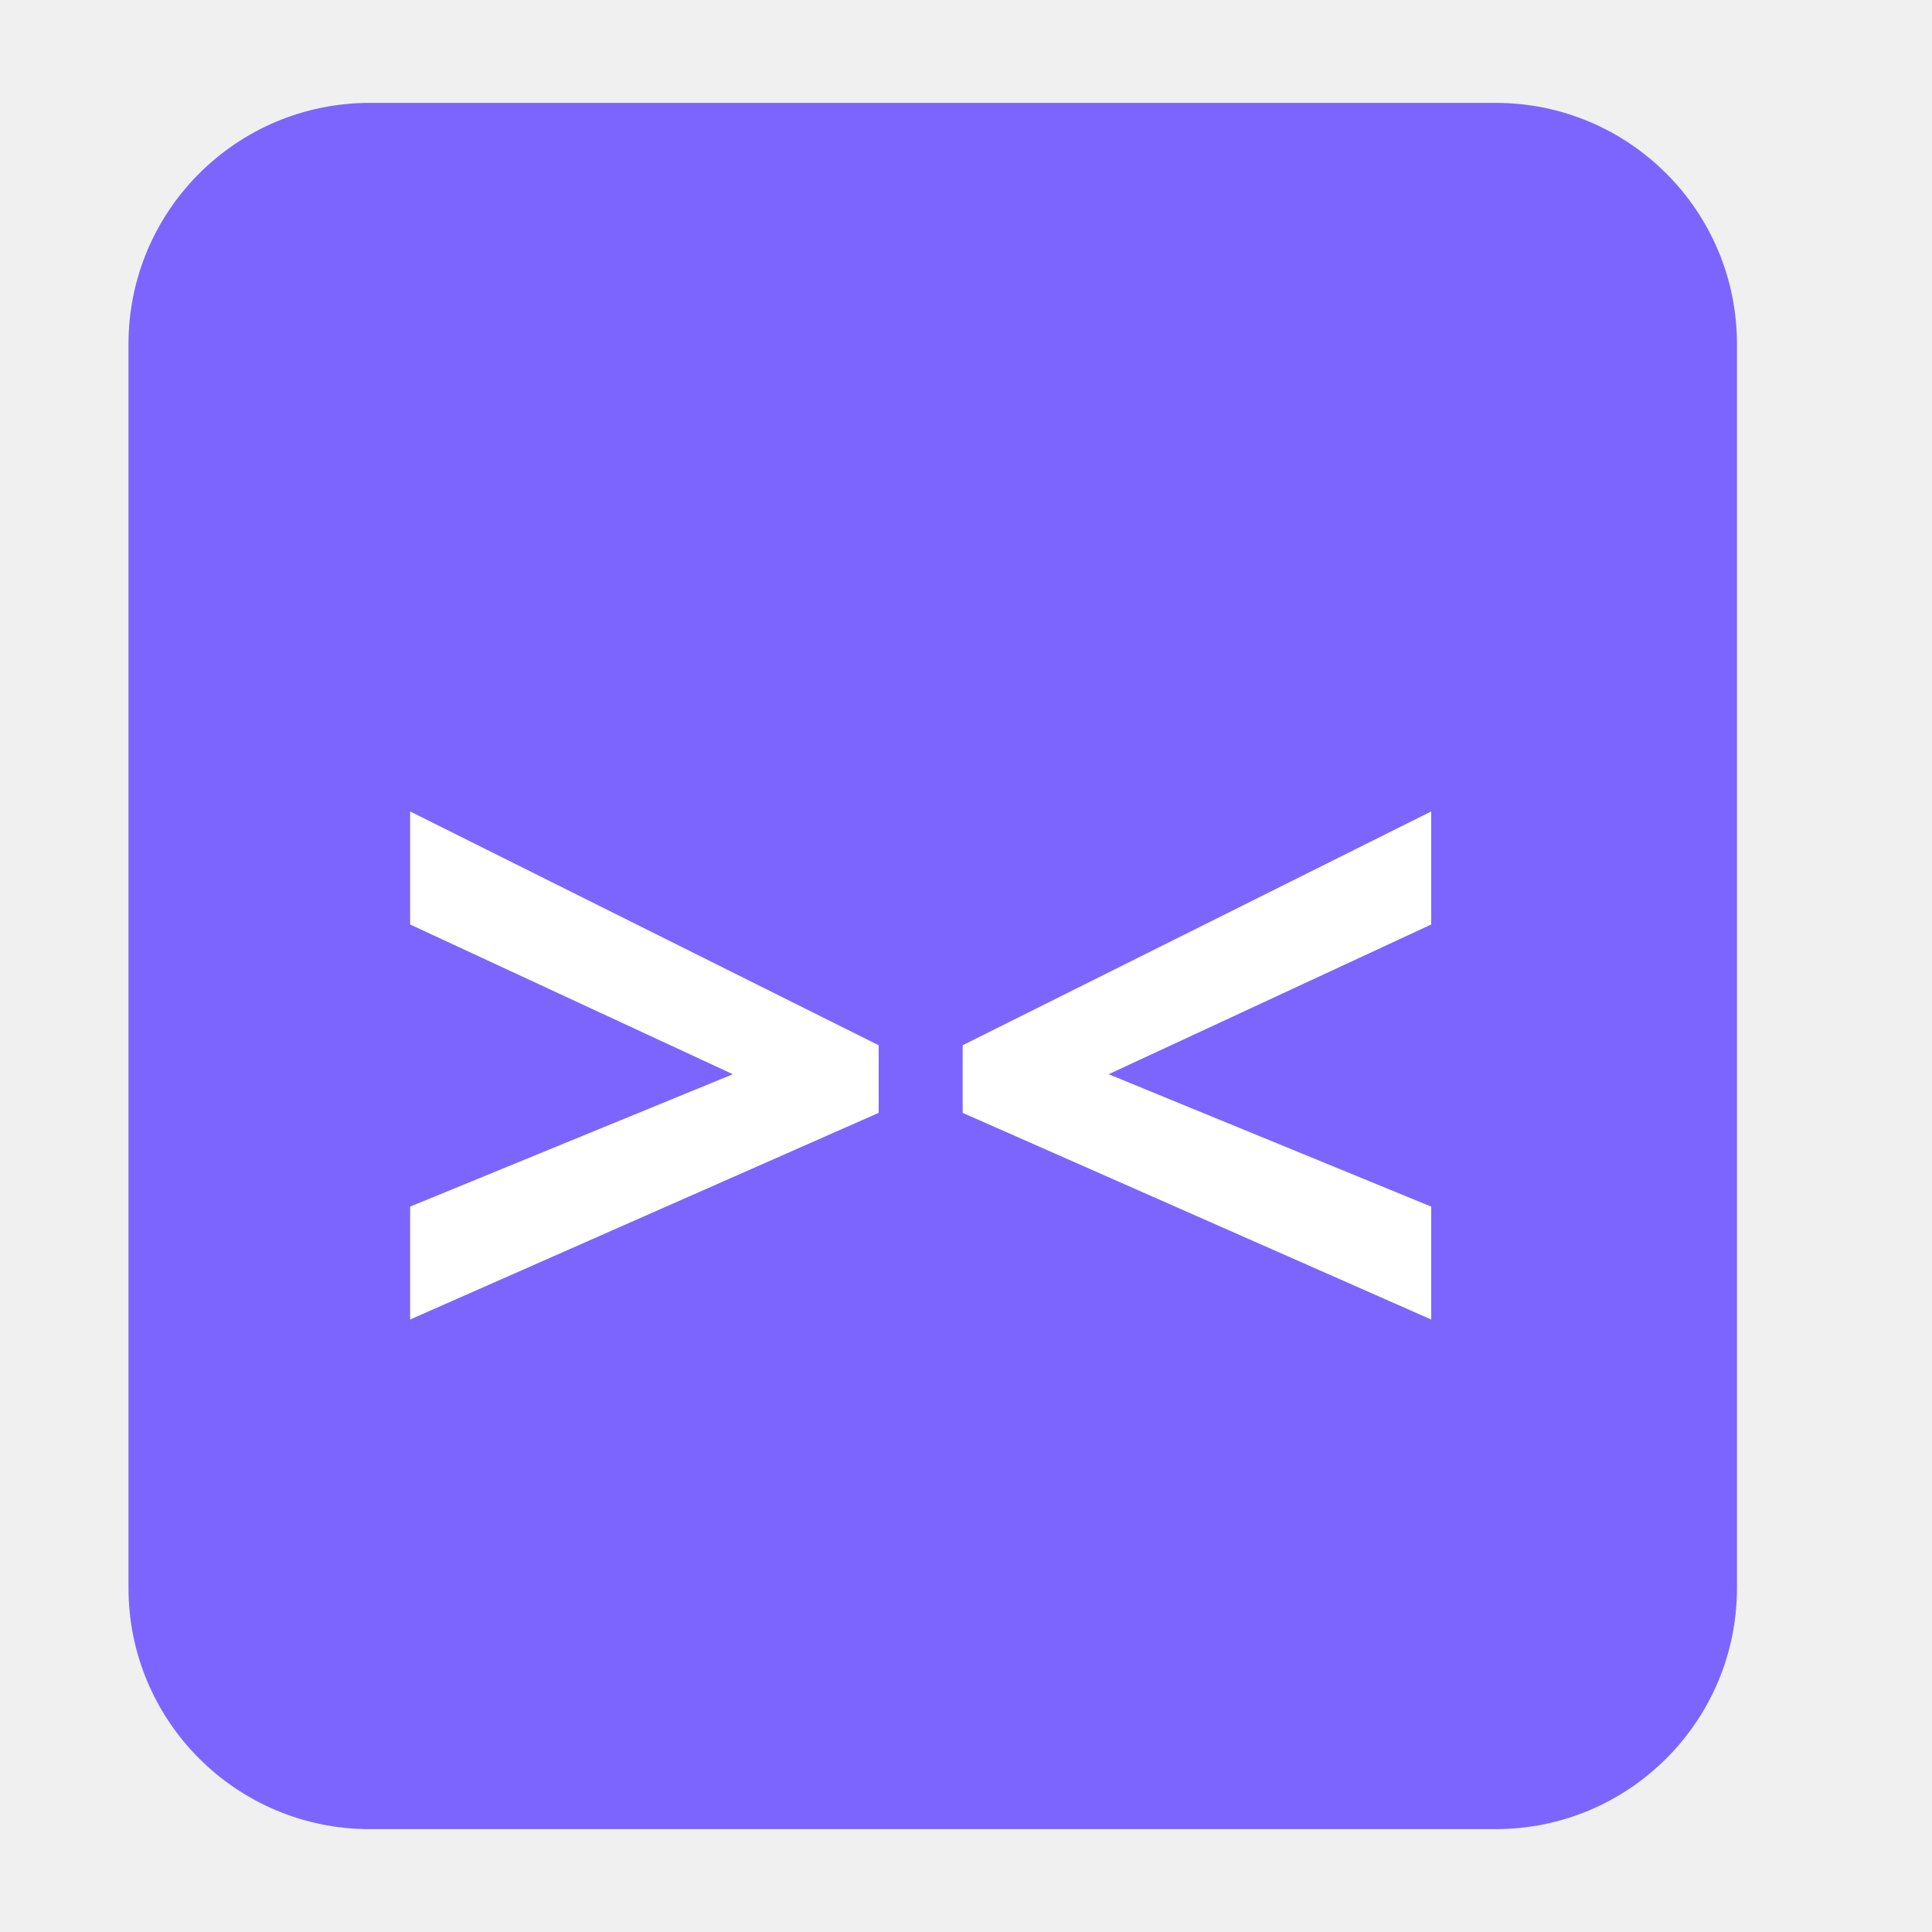
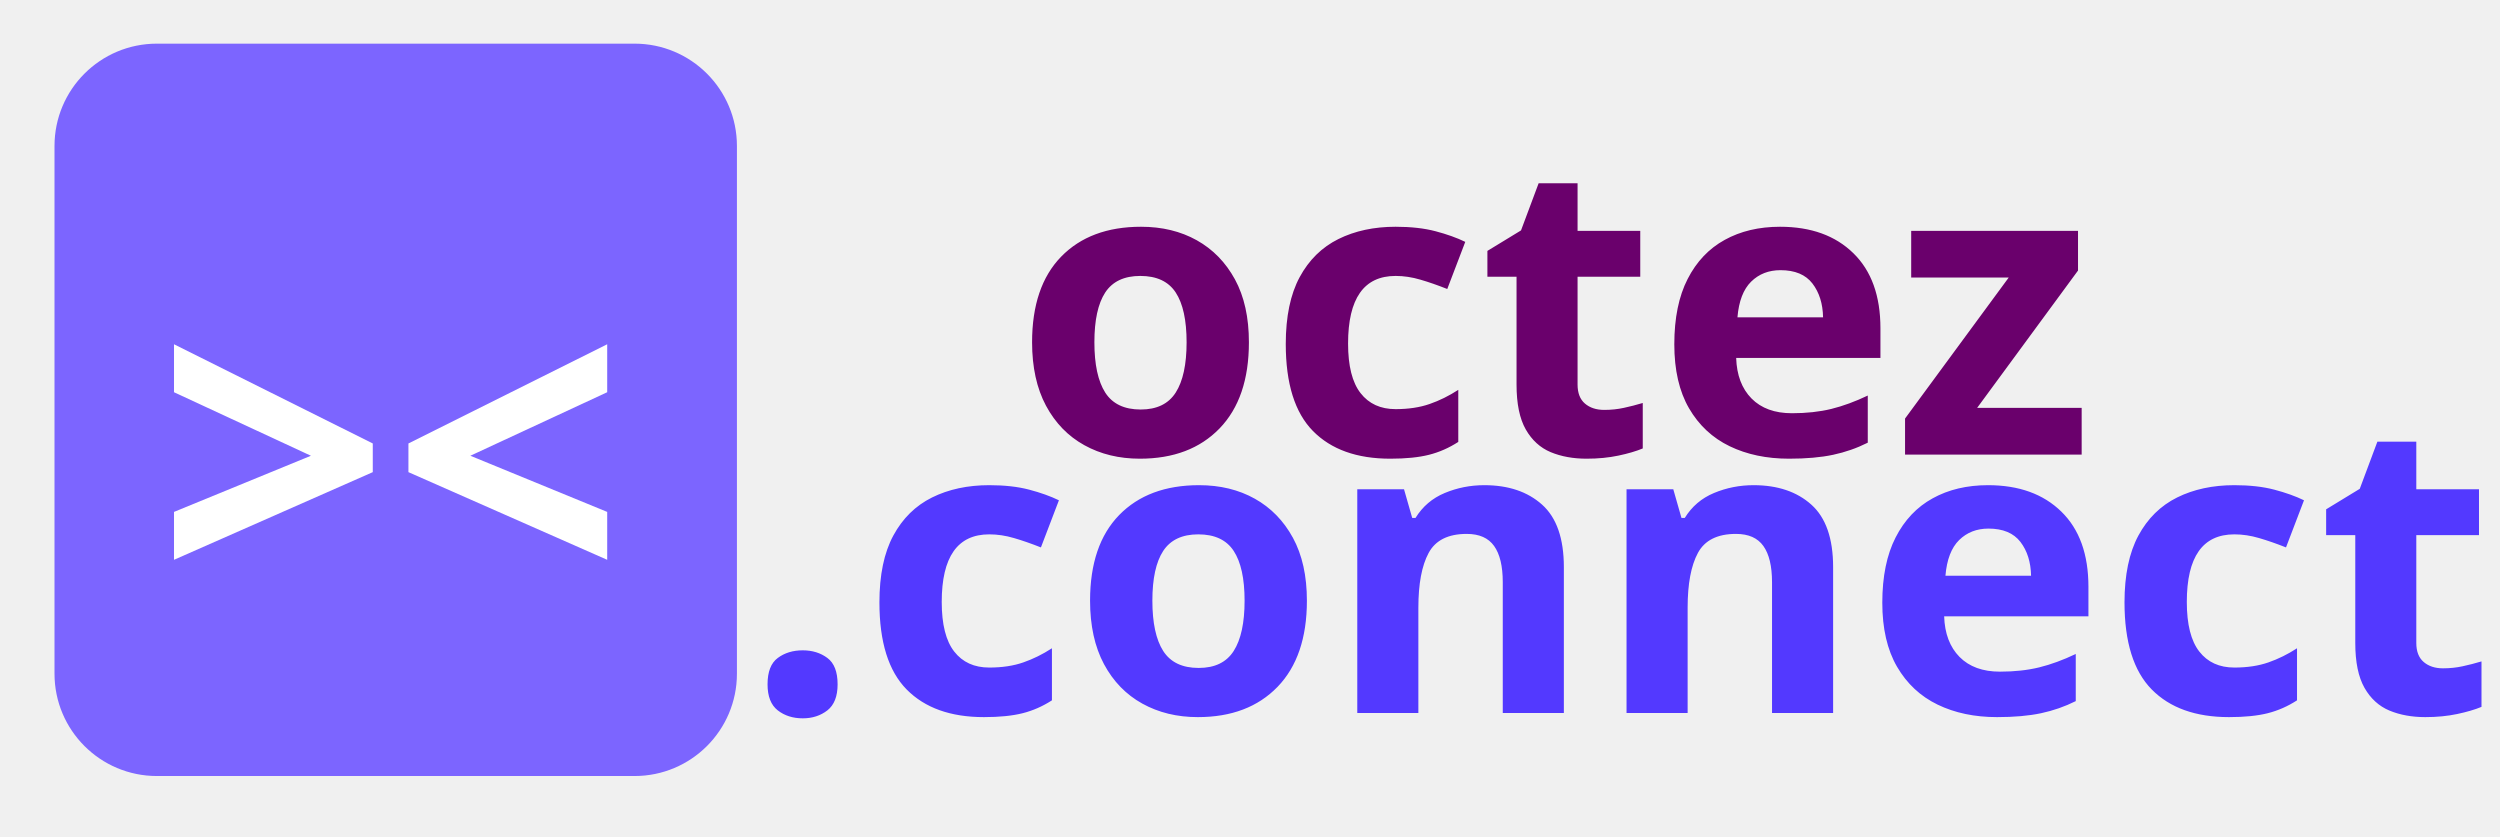
- <svg xmlns="http://www.w3.org/2000/svg" width="200" height="200">
+ <svg xmlns="http://www.w3.org/2000/svg" width="610" height="204">
  <path d="M 38.28 189.35 C 24.48 189.35 13.30 178.17 13.30 164.38 L 13.30 35.62 C 13.30 21.83 24.48 10.65 38.28 10.65 L 154.83 10.65 C 168.63 10.65 179.81 21.83 179.81 35.62 L 179.81 164.38 C 179.81 178.17 168.63 189.35 154.83 189.35 Z M 38.28 189.35" stroke="none" fill="#7c65ff" />
  <text x="38.16" y="146.50" font-family="Gill Sans" font-size="100.00px" fill="white" opacity="1.00" font-weight="bold">&gt;&lt;</text>
+   <text x="181.58" y="173.98" font-family="Gill Sans" font-size="100.00px" fill="#5339ff" opacity="1.00" font-weight="bold">.connect</text>
+   <text x="247.33" y="110.92" font-family="Gill Sans" font-size="100.00px" fill="#6a006c" opacity="1.00" font-weight="bold">octez</text>
</svg>
